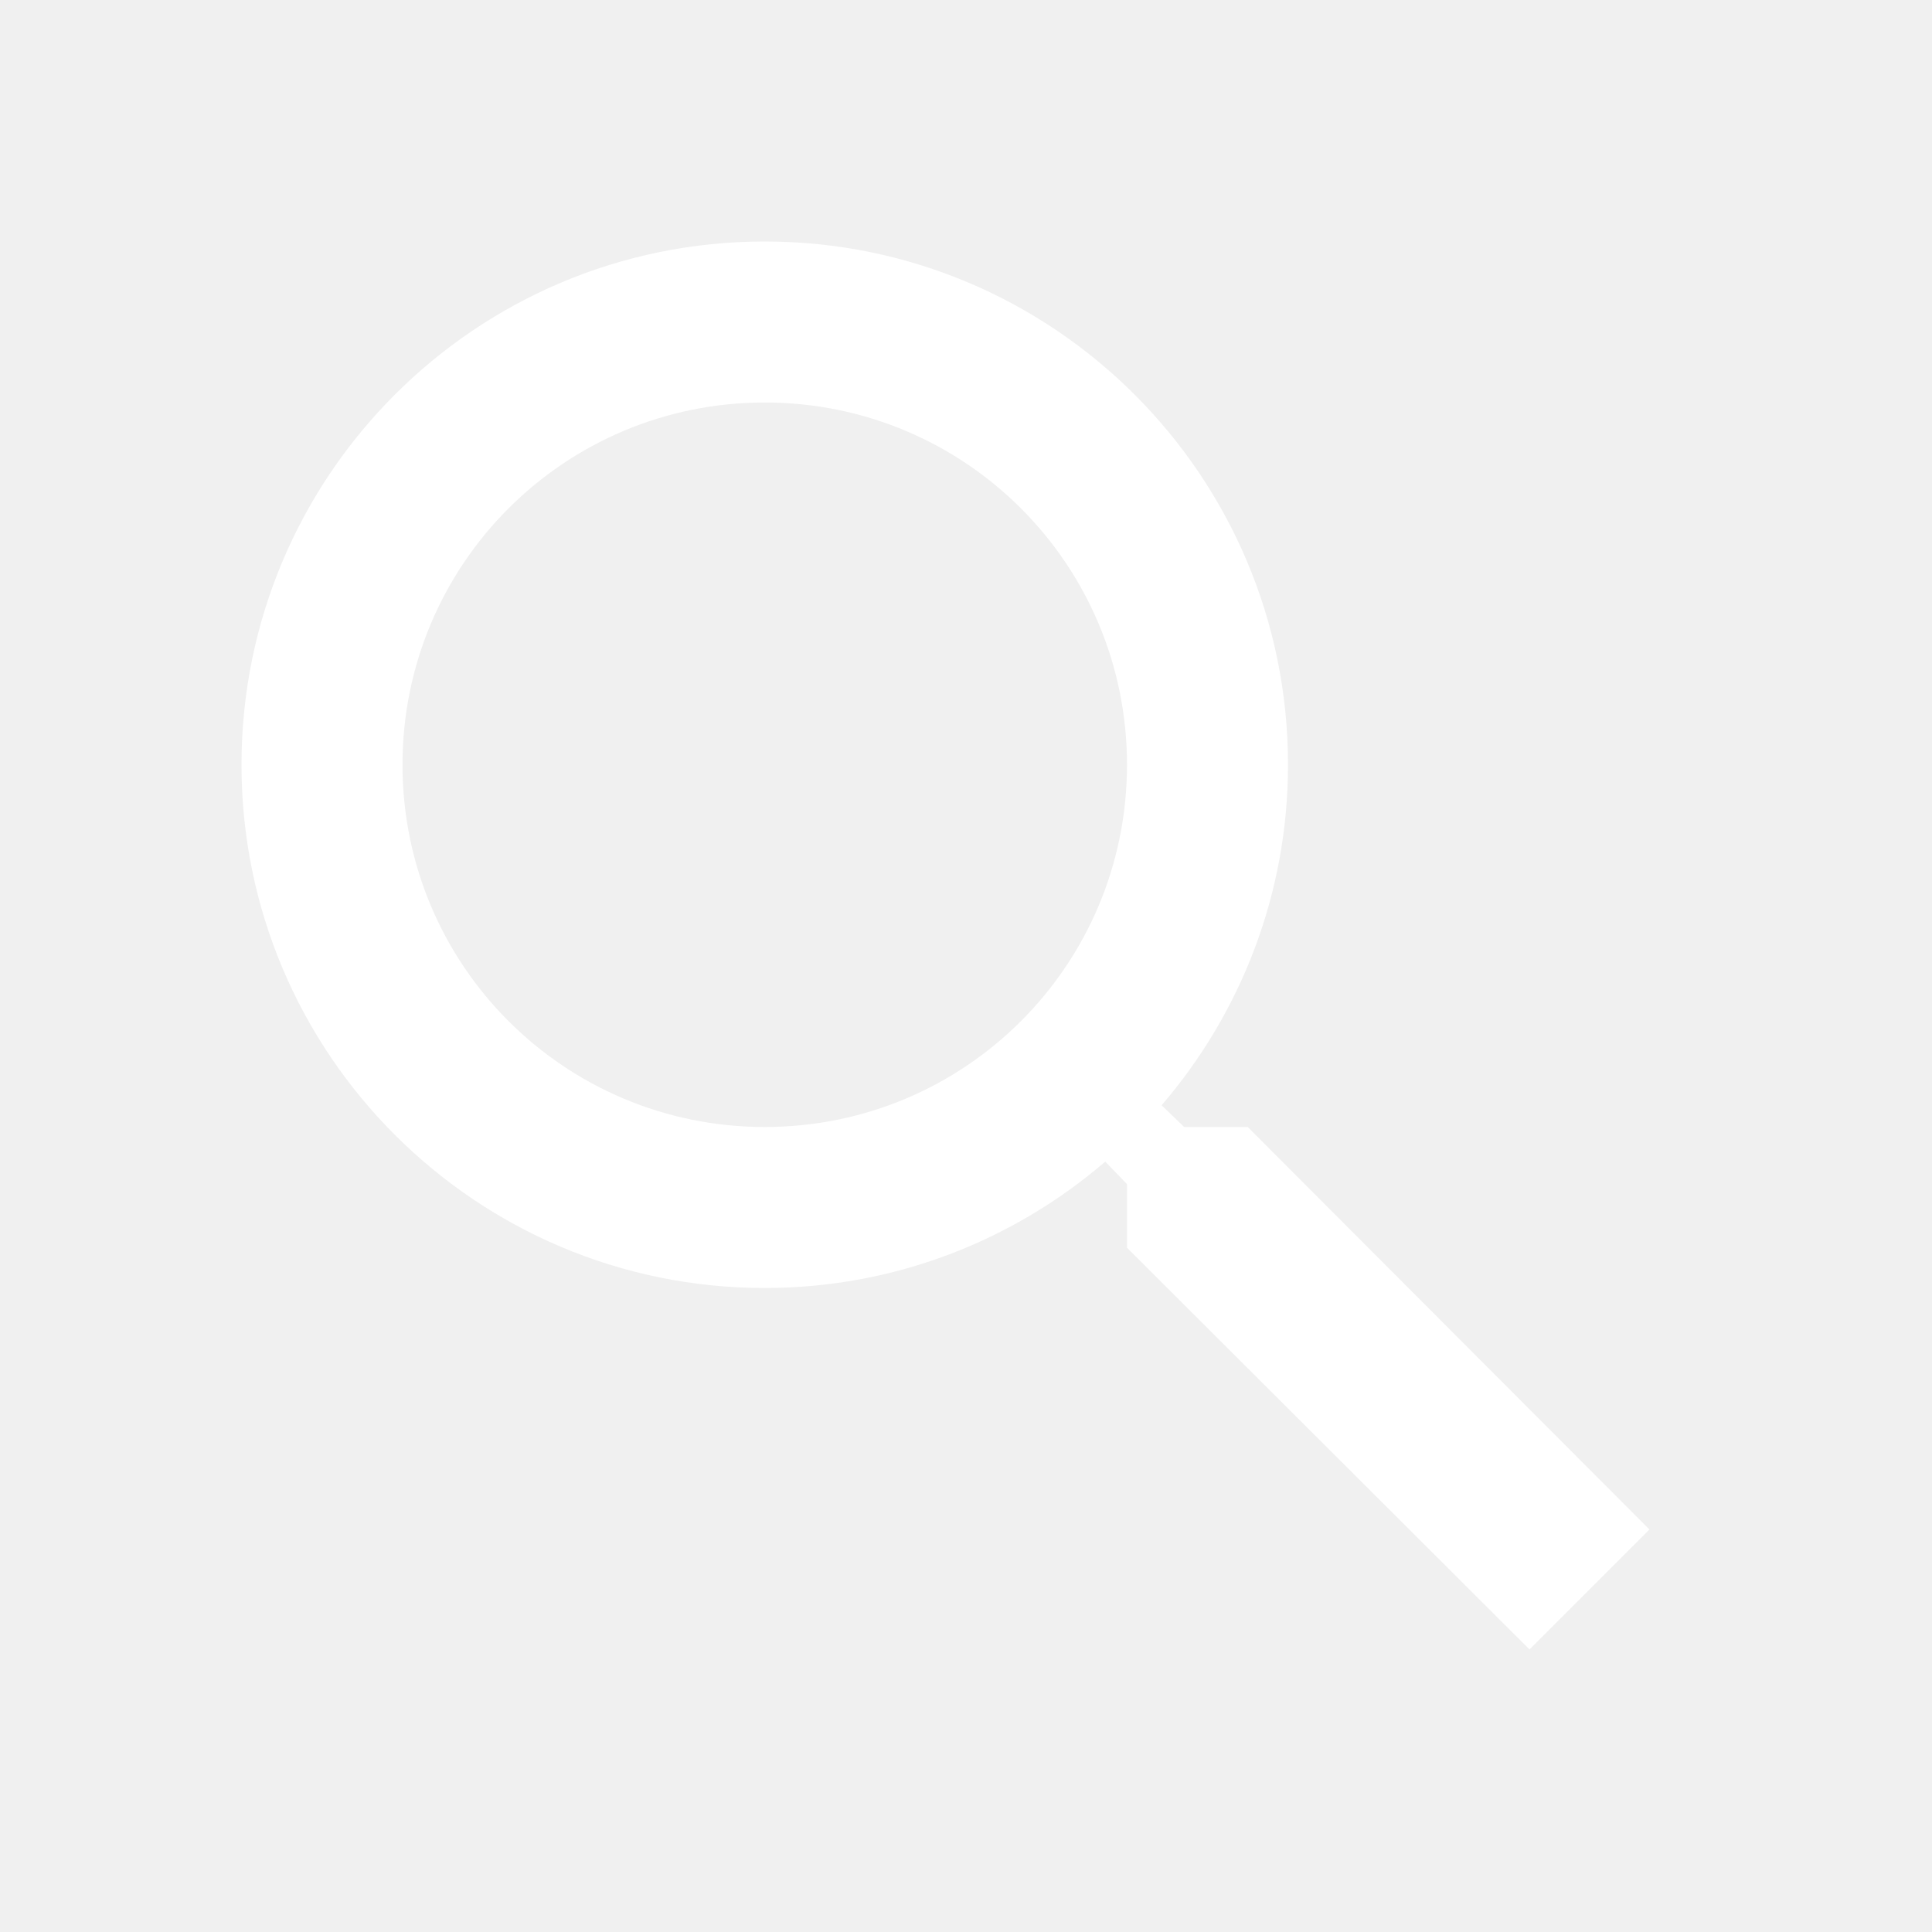
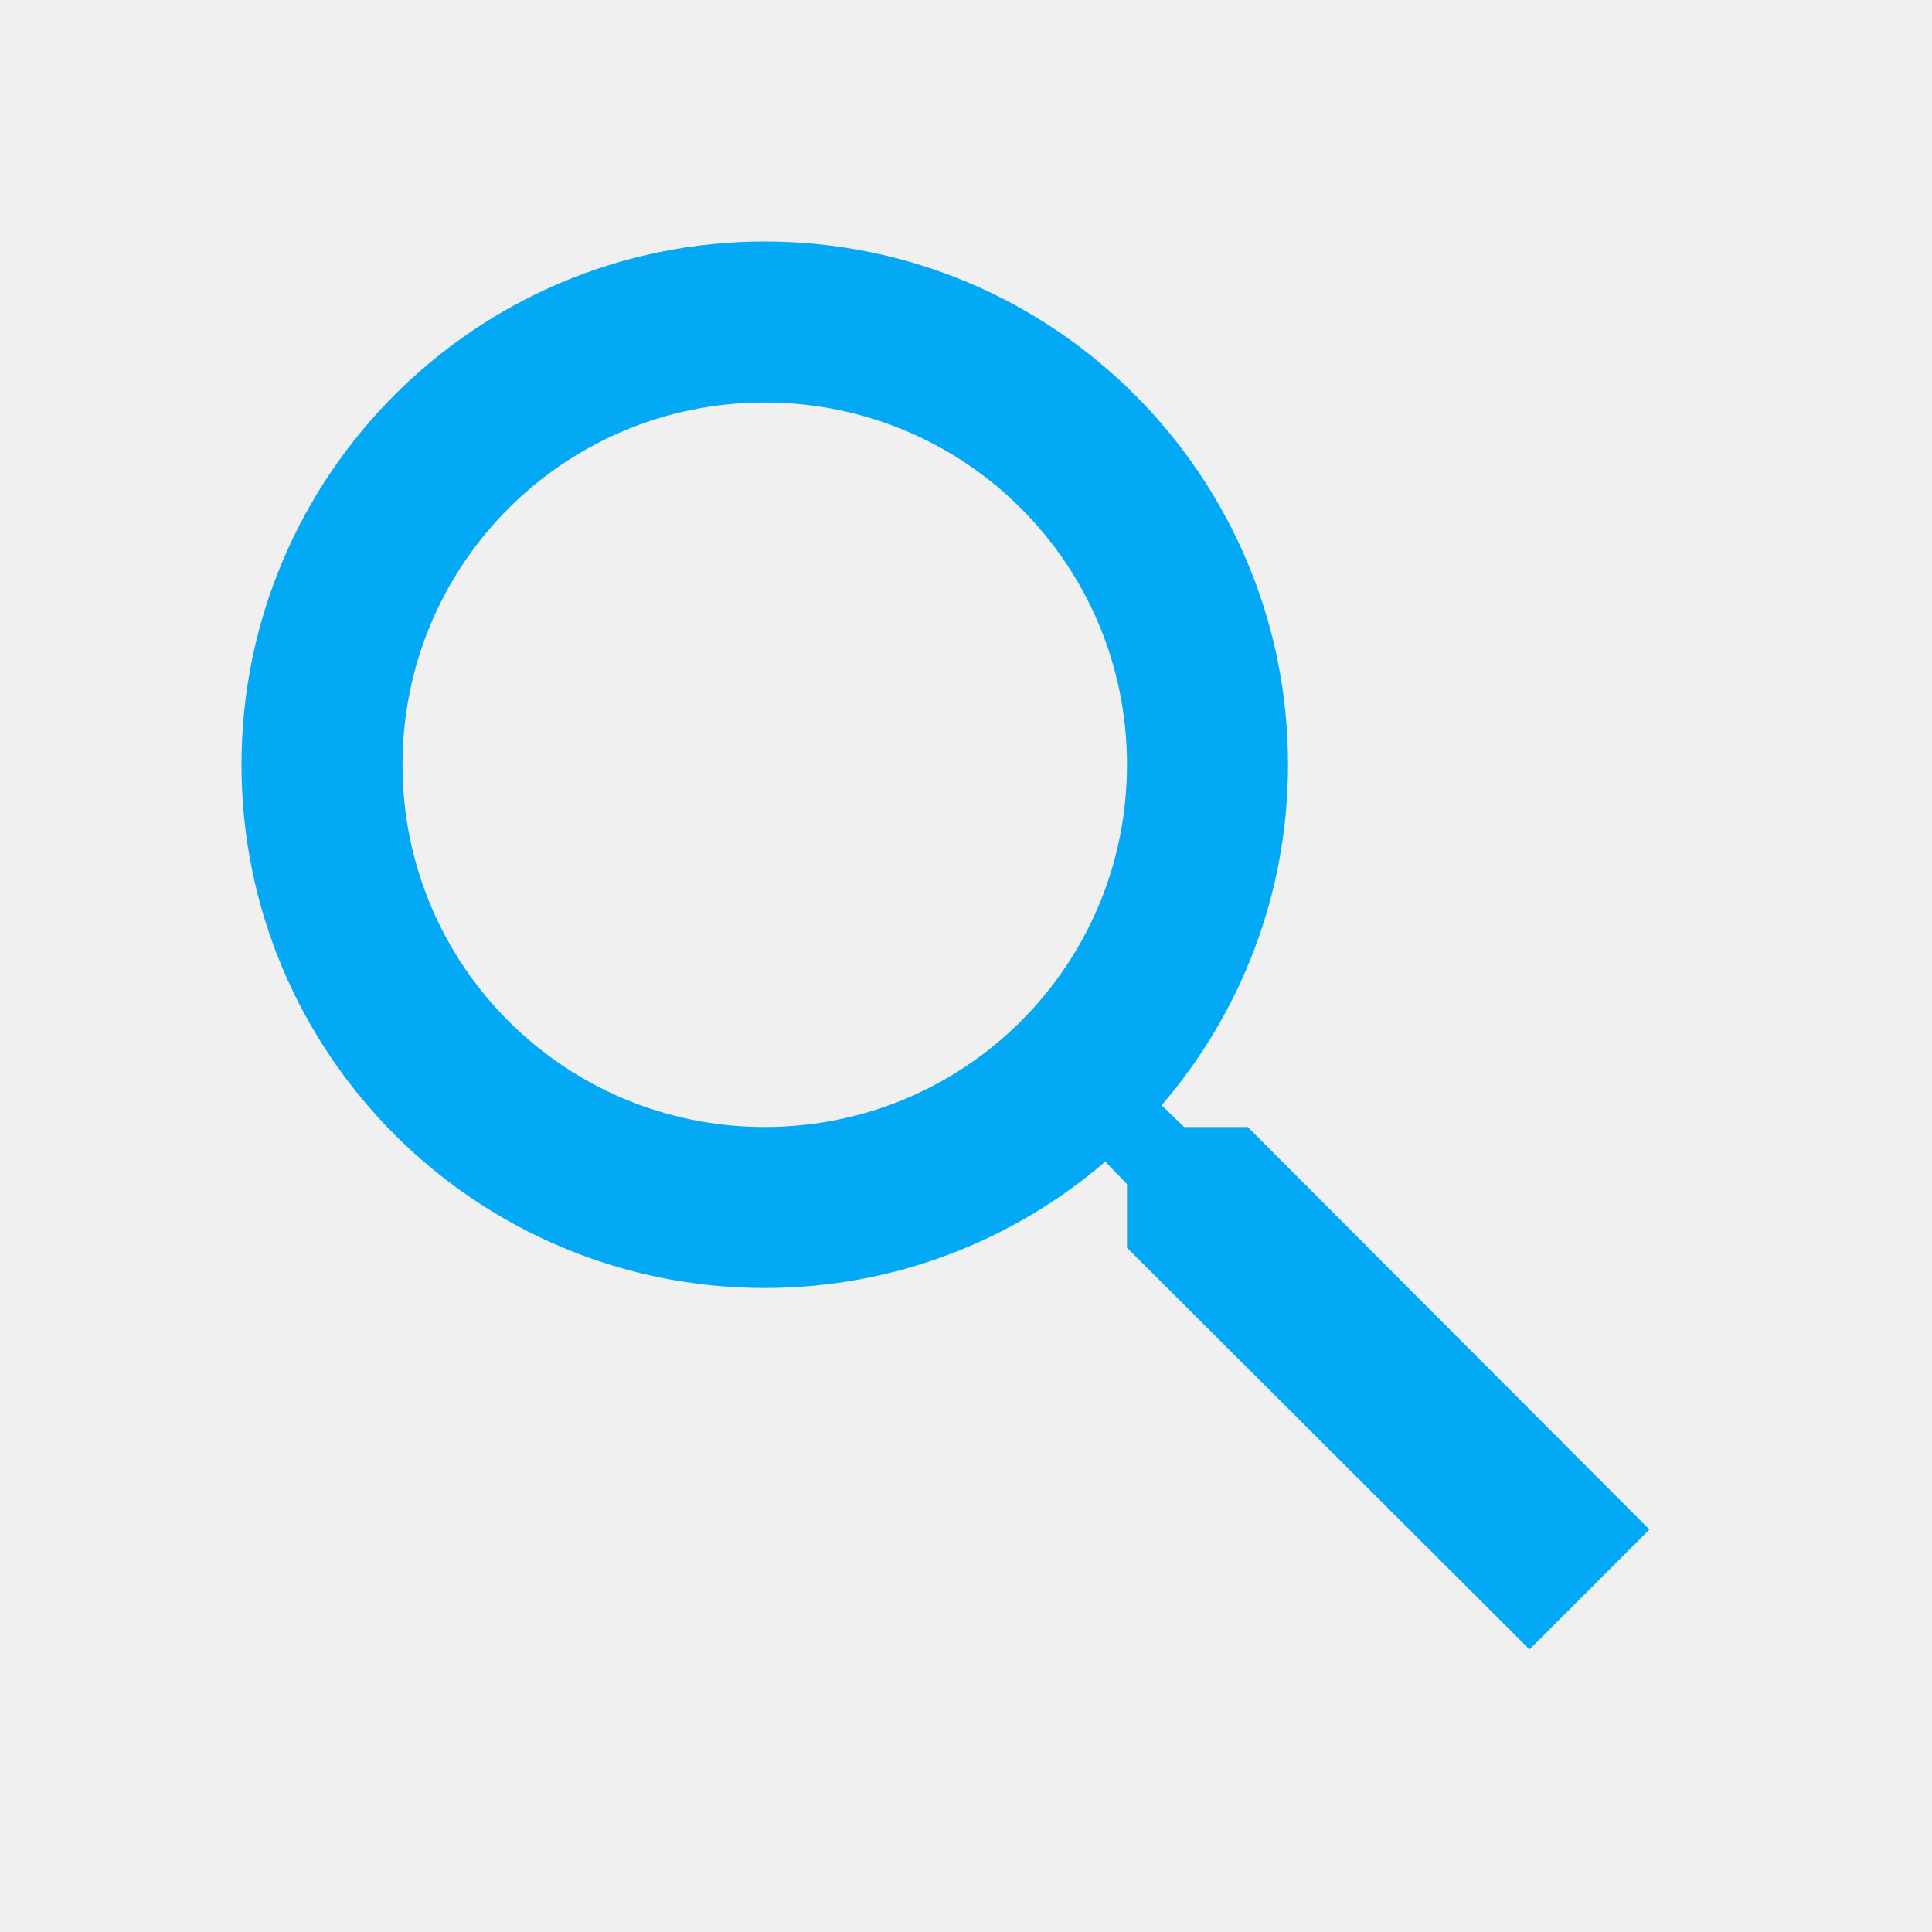
- <svg xmlns="http://www.w3.org/2000/svg" fill="#FFFFFF" height="24" viewBox="0 0 24 24" width="24">
+ <svg xmlns="http://www.w3.org/2000/svg" fill="#03A9F4" height="24" viewBox="0 0 24 24" width="24">
  <path d="M15.5 14h-.79l-.28-.27C15.41 12.59 16 11.11 16 9.5 16 5.91 13.09 3 9.5 3S3 5.91 3 9.5 5.91 16 9.5 16c1.61 0 3.09-.59 4.23-1.57l.27.28v.79l5 4.99L20.49 19l-4.99-5zm-6 0C7.01 14 5 11.99 5 9.5S7.01 5 9.5 5 14 7.01 14 9.5 11.99 14 9.5 14z" />
  <path d="M0 0h24v24H0z" fill="none" />
</svg>
